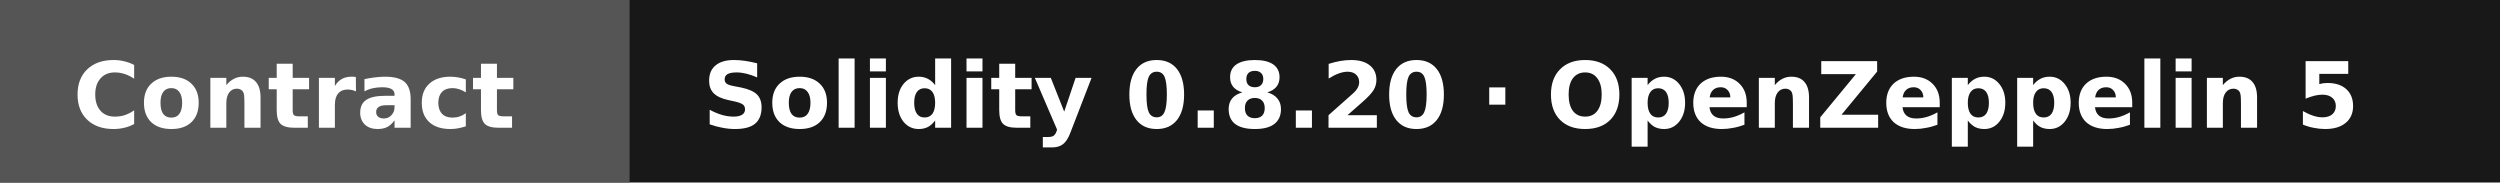
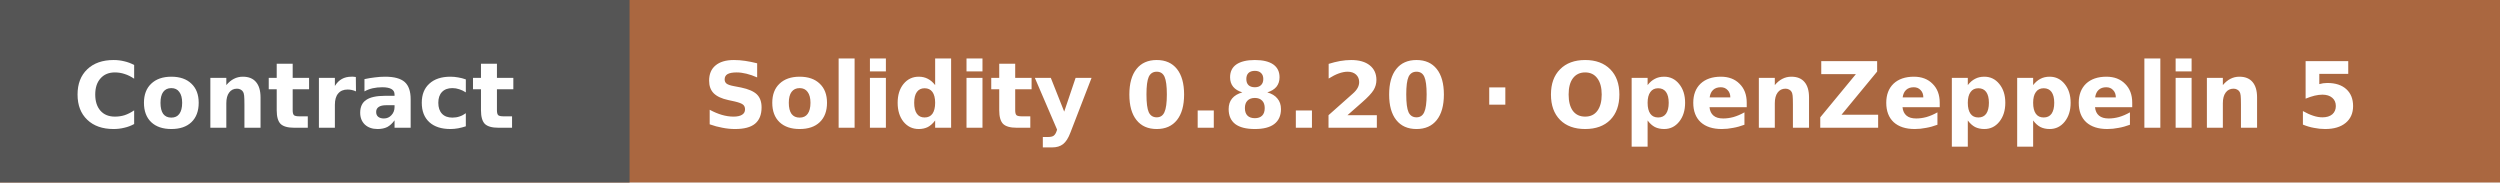
<svg xmlns="http://www.w3.org/2000/svg" width="274" height="20" viewBox="0 0 274 20" role="img" aria-label="Contract: Solidity 0.8.20 · OpenZeppelin 5">
-   <rect width="274" height="20" rx="0" fill="#181818" />
+   <rect width="274" height="20" rx="0" fill="#AA6740" />
  <path d="M0,0 H69 V20 H0 Q0,20 0,20 V0 Q0,0 0,0 Z" fill="#555555" />
  <text x="8" y="14" fill="#ffffff" font-family="Verdana, 'DejaVu Sans', Geneva, sans-serif" font-size="10" font-weight="bold" textLength="53" lengthAdjust="spacingAndGlyphs">Contract</text>
  <text x="77" y="14" fill="#ffffff" font-family="Verdana, 'DejaVu Sans', Geneva, sans-serif" font-size="10" font-weight="bold" textLength="189" lengthAdjust="spacingAndGlyphs">Solidity 0.8.20 · OpenZeppelin 5</text>
</svg>
